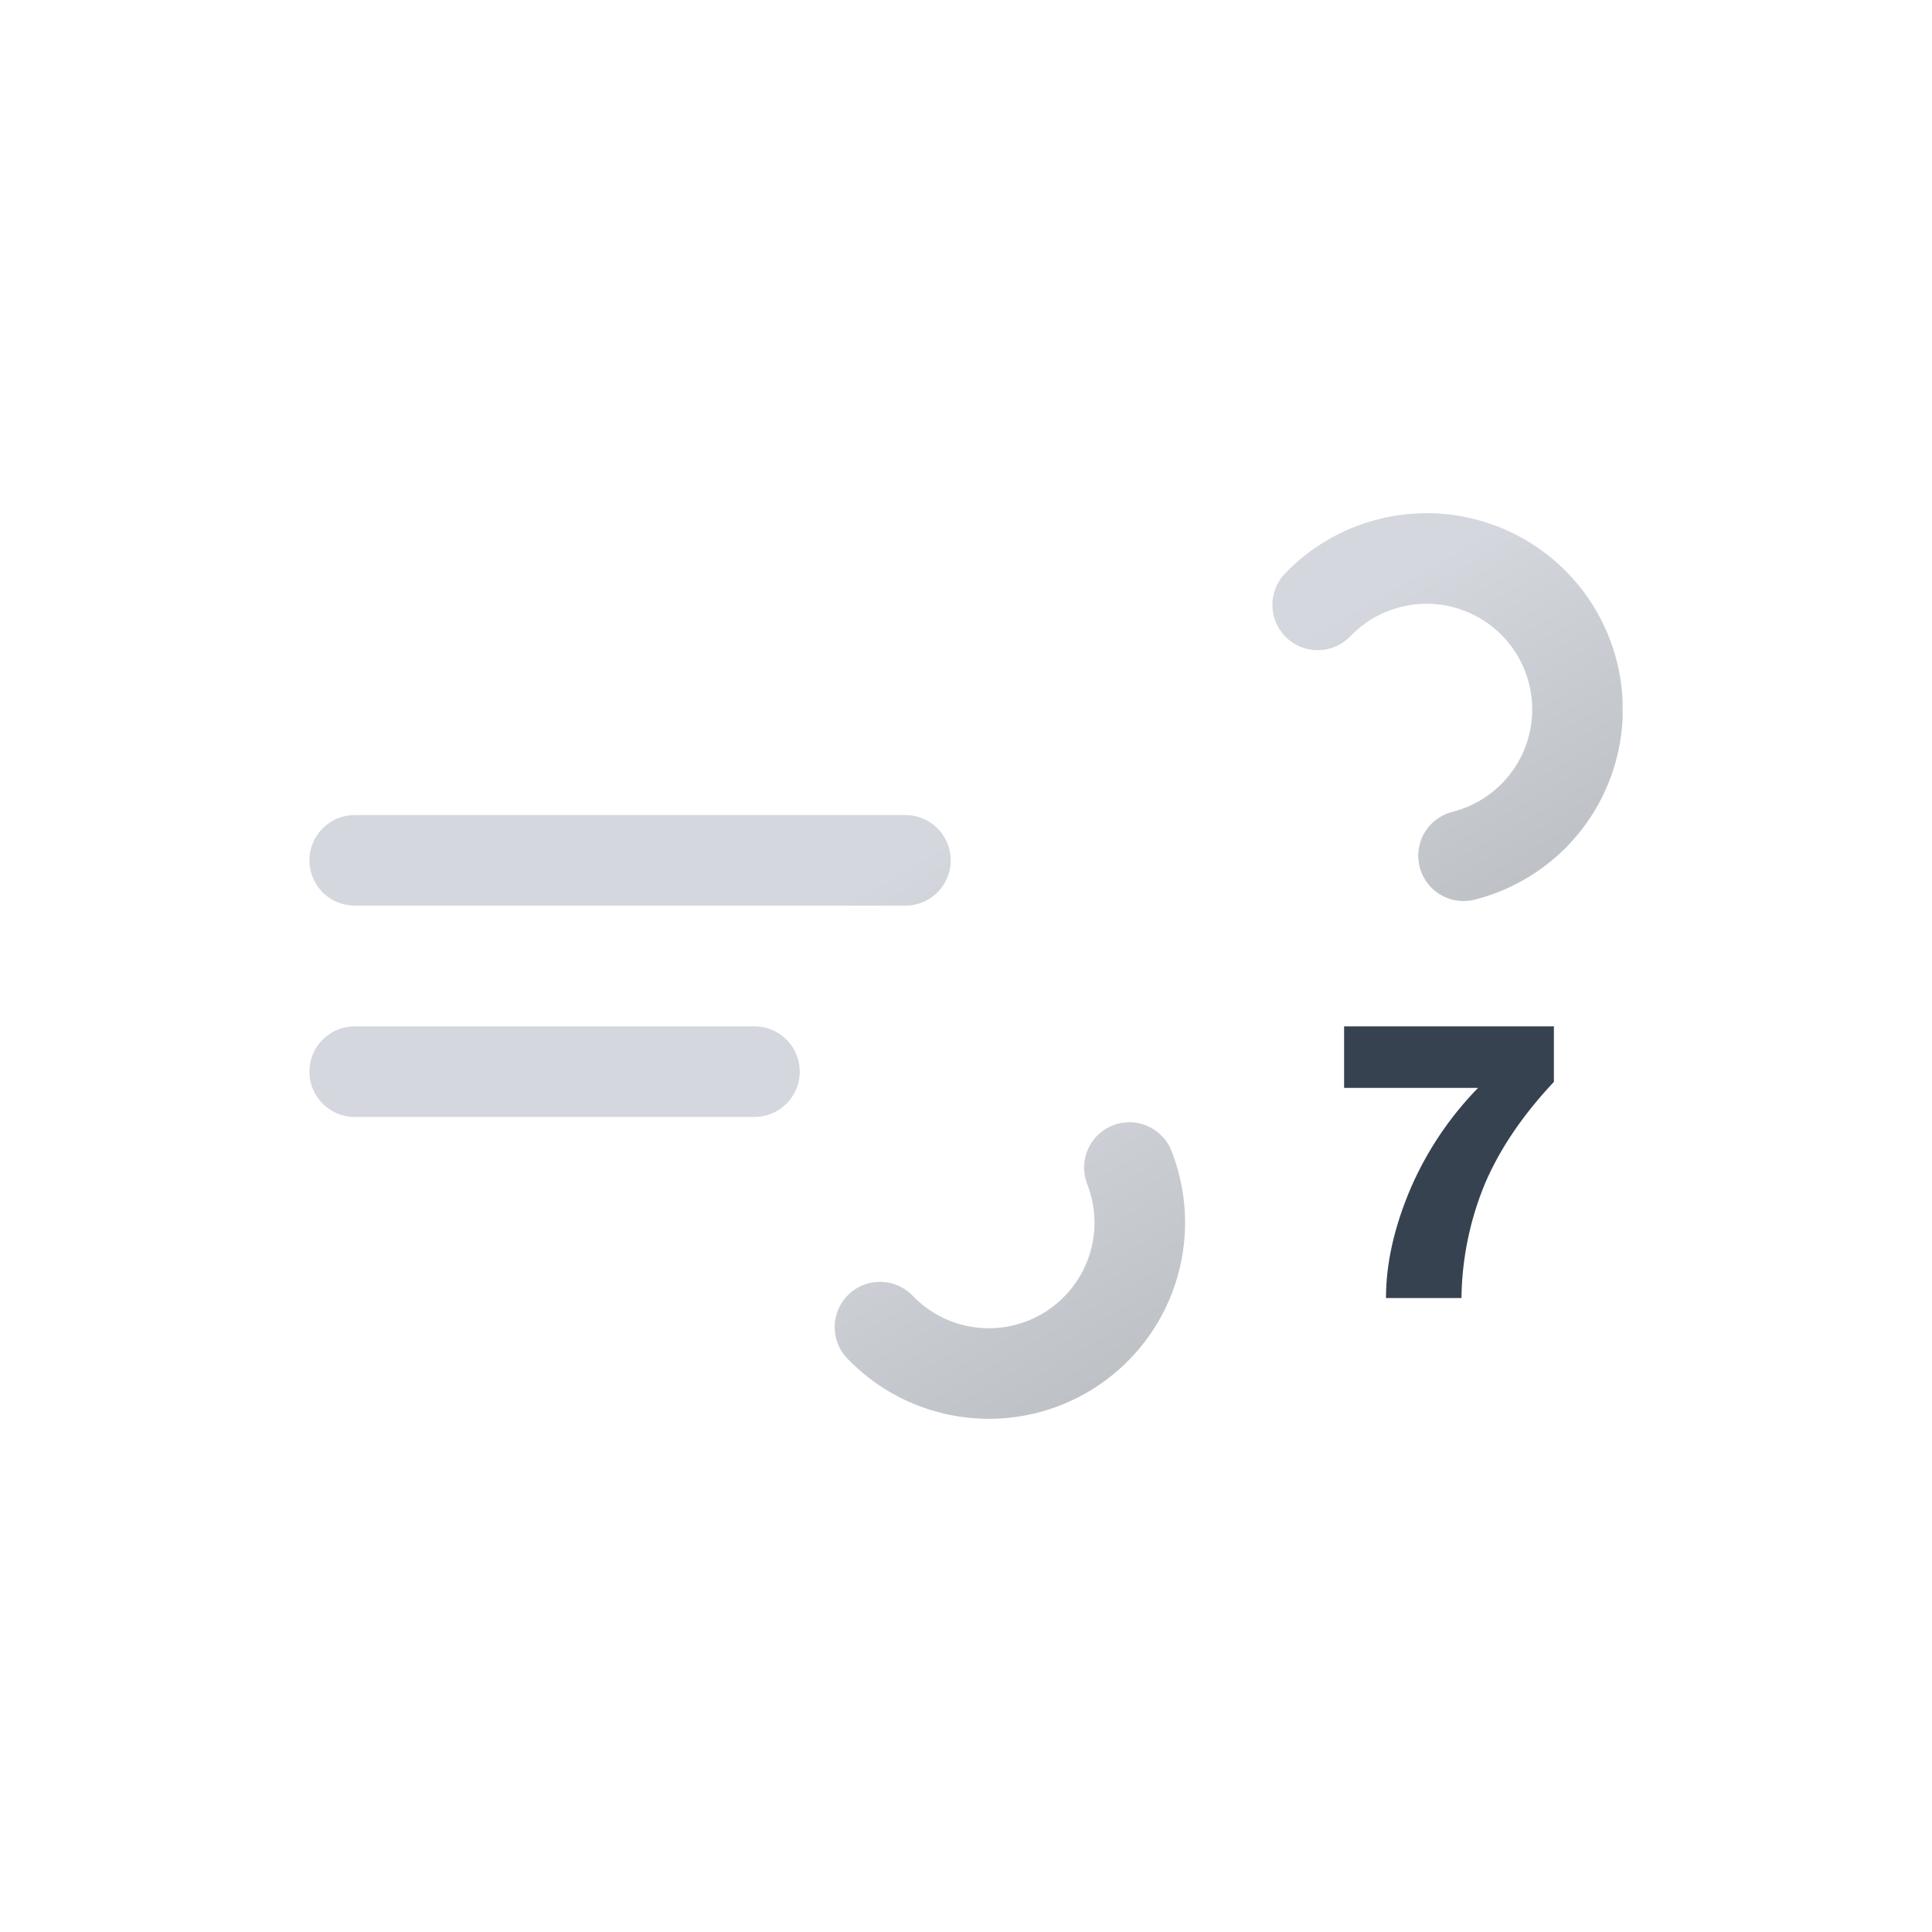
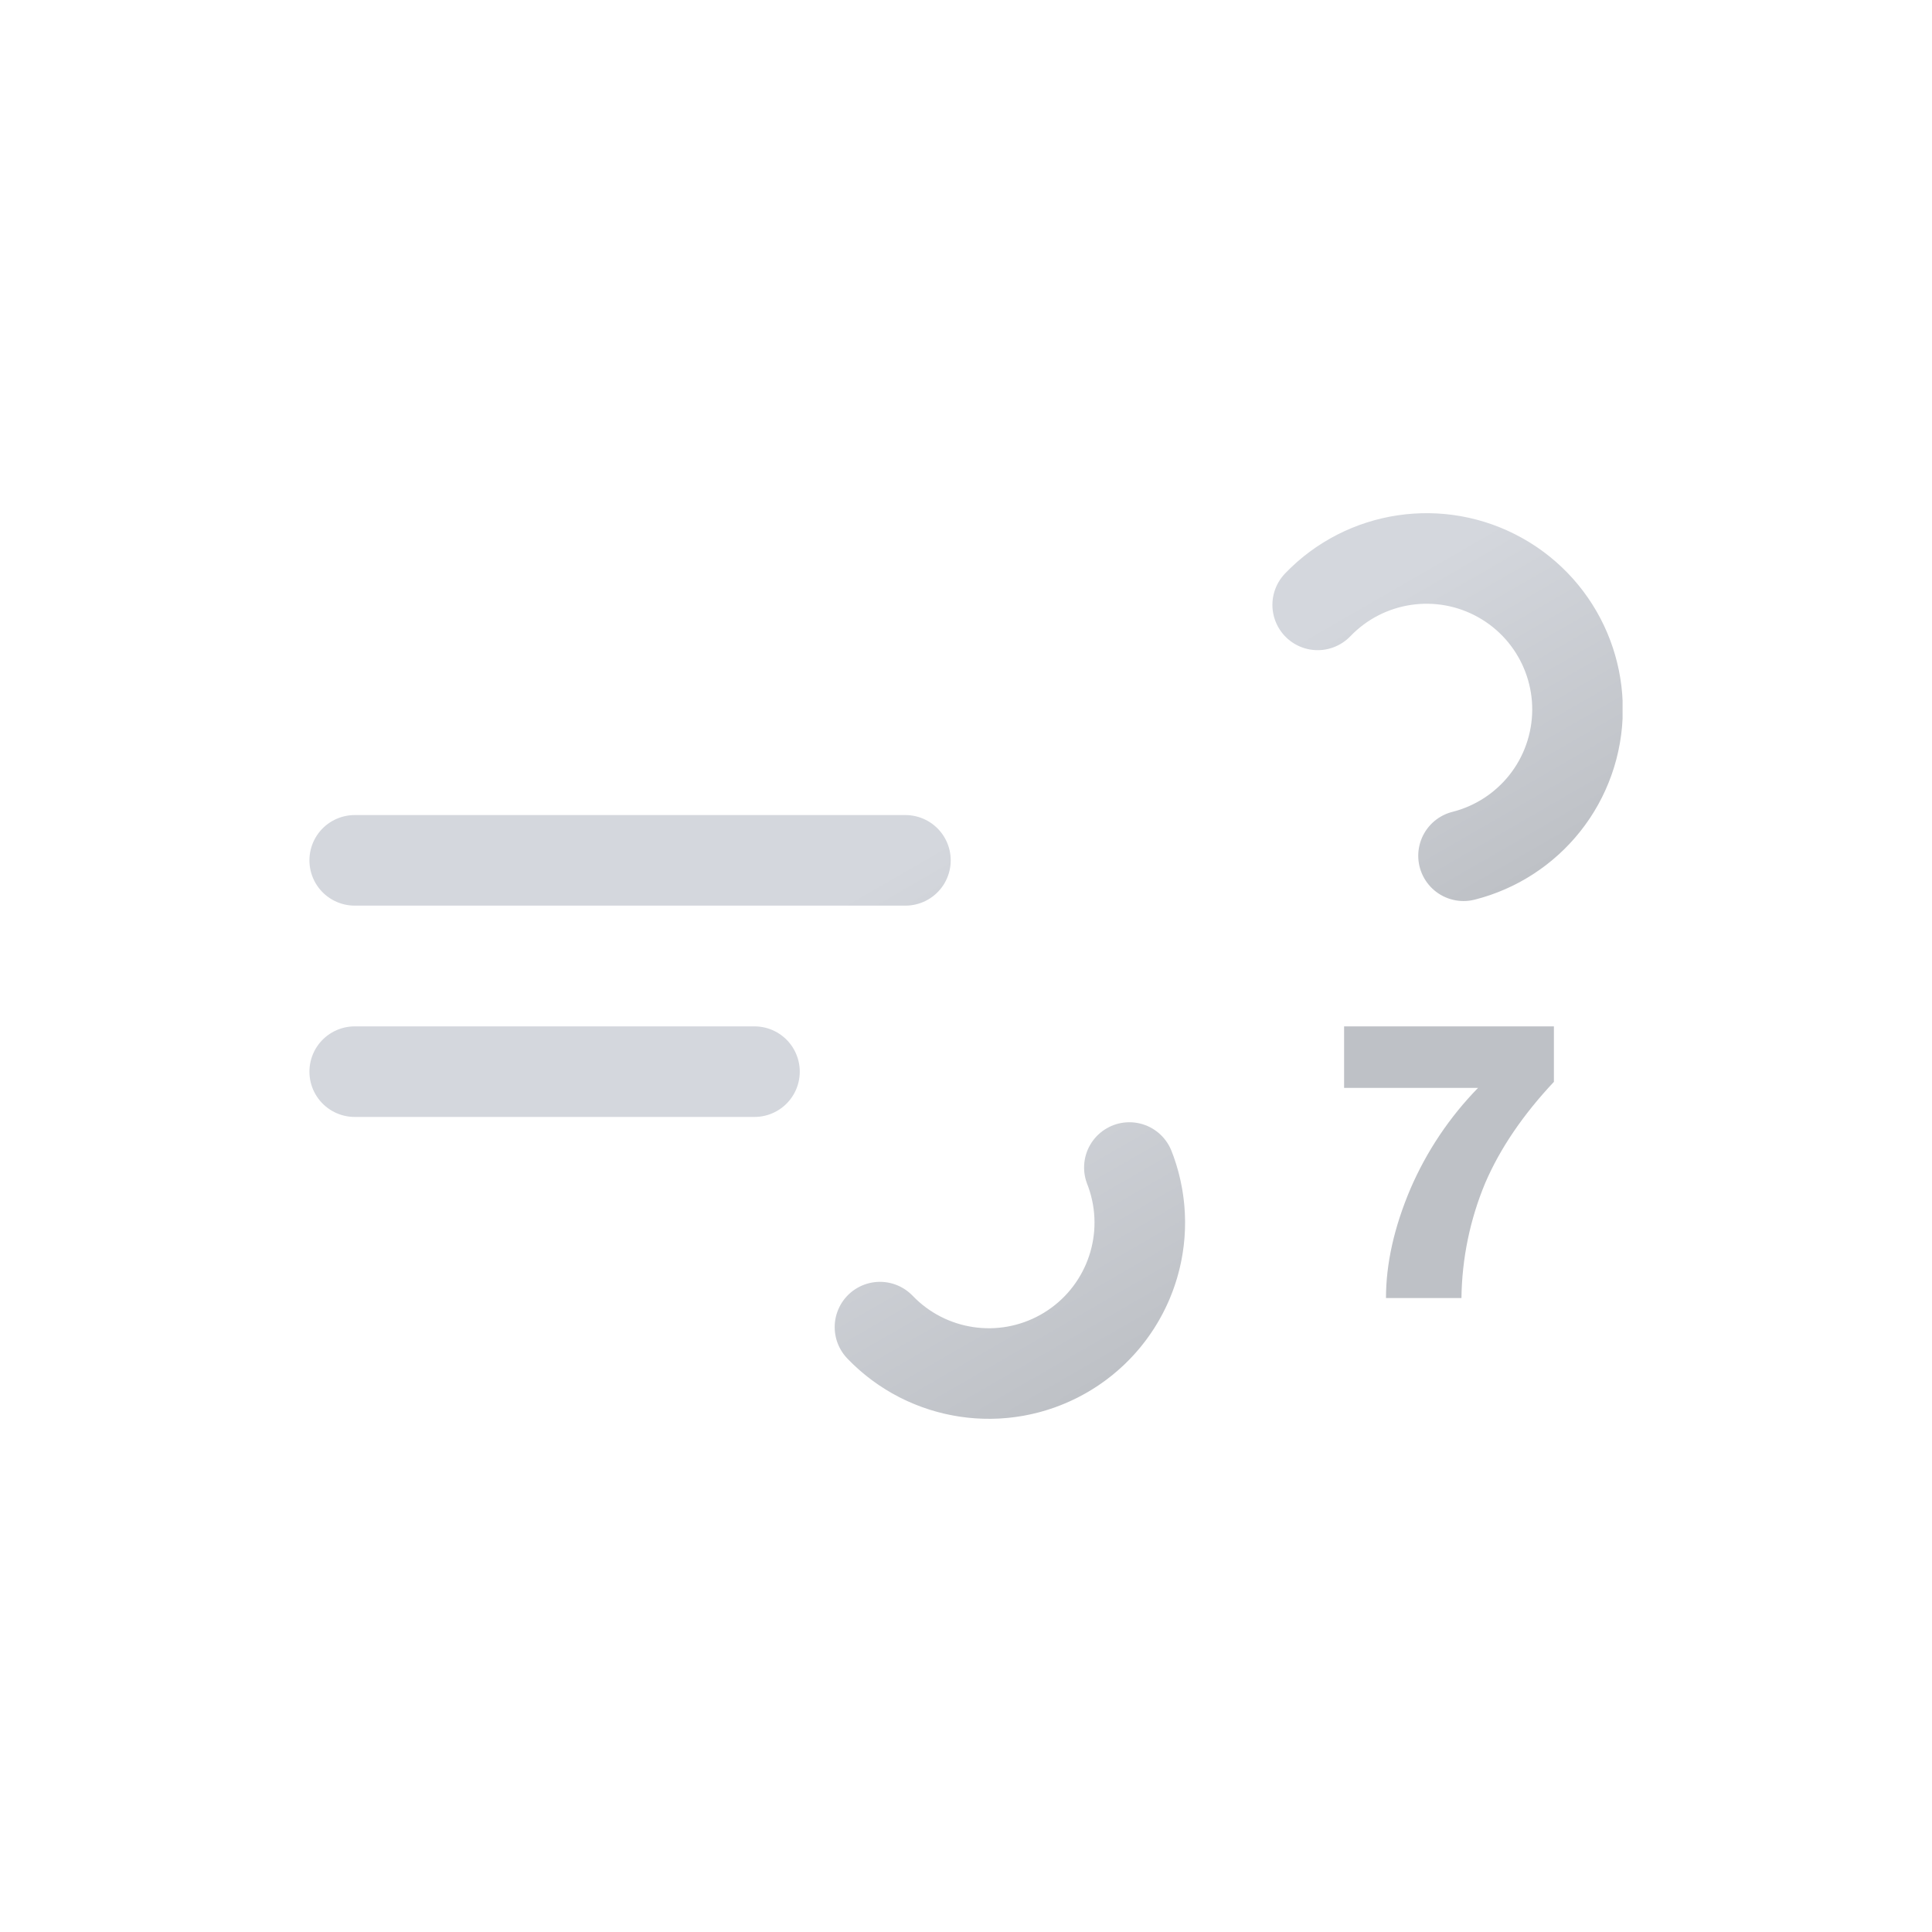
<svg xmlns="http://www.w3.org/2000/svg" xmlns:xlink="http://www.w3.org/1999/xlink" viewBox="0 0 512 512">
  <defs>
    <linearGradient id="a" x1="138.5" x2="224.2" y1="5.1" y2="153.5" gradientUnits="userSpaceOnUse">
      <stop offset="0" stop-color="#d4d7dd" />
      <stop offset=".5" stop-color="#d4d7dd" />
      <stop offset="1" stop-color="#bec1c6" />
    </linearGradient>
    <linearGradient xlink:href="#a" id="b" x1="77.7" x2="169" y1="96.2" y2="254.4" />
    <symbol id="c" viewBox="0 0 348 240">
      <path fill="none" stroke="url(#a)" stroke-dasharray="148" stroke-linecap="round" stroke-miterlimit="10" stroke-width="24" d="M267.2 24.3A40 40 0 11296 92H12">
        <animate attributeName="stroke-dashoffset" dur="6s" repeatCount="indefinite" values="0; 3256" />
      </path>
      <path fill="none" stroke="url(#b)" stroke-dasharray="110" stroke-linecap="round" stroke-miterlimit="10" stroke-width="24" d="M151.2 215.7A40 40 0 10180 148H12">
        <animate attributeName="stroke-dashoffset" dur="6s" repeatCount="indefinite" values="0; 1760" />
      </path>
    </symbol>
  </defs>
  <use xlink:href="#c" width="348" height="240" transform="translate(82 136)" />
-   <path fill="#374251" d="M387.3 344h-20q0-13.7 6.5-29a88.4 88.4 0 0117.9-26.7h-35.5V272h55.6v14.7q-12.3 13.1-18.2 26.8a81.8 81.8 0 00-6.3 30.5Z" />
+   <path fill="#bec1c6" d="M387.3 344h-20q0-13.7 6.5-29a88.4 88.4 0 0117.9-26.7h-35.5V272h55.6v14.7q-12.3 13.1-18.2 26.8a81.8 81.8 0 00-6.3 30.5Z" />
</svg>
